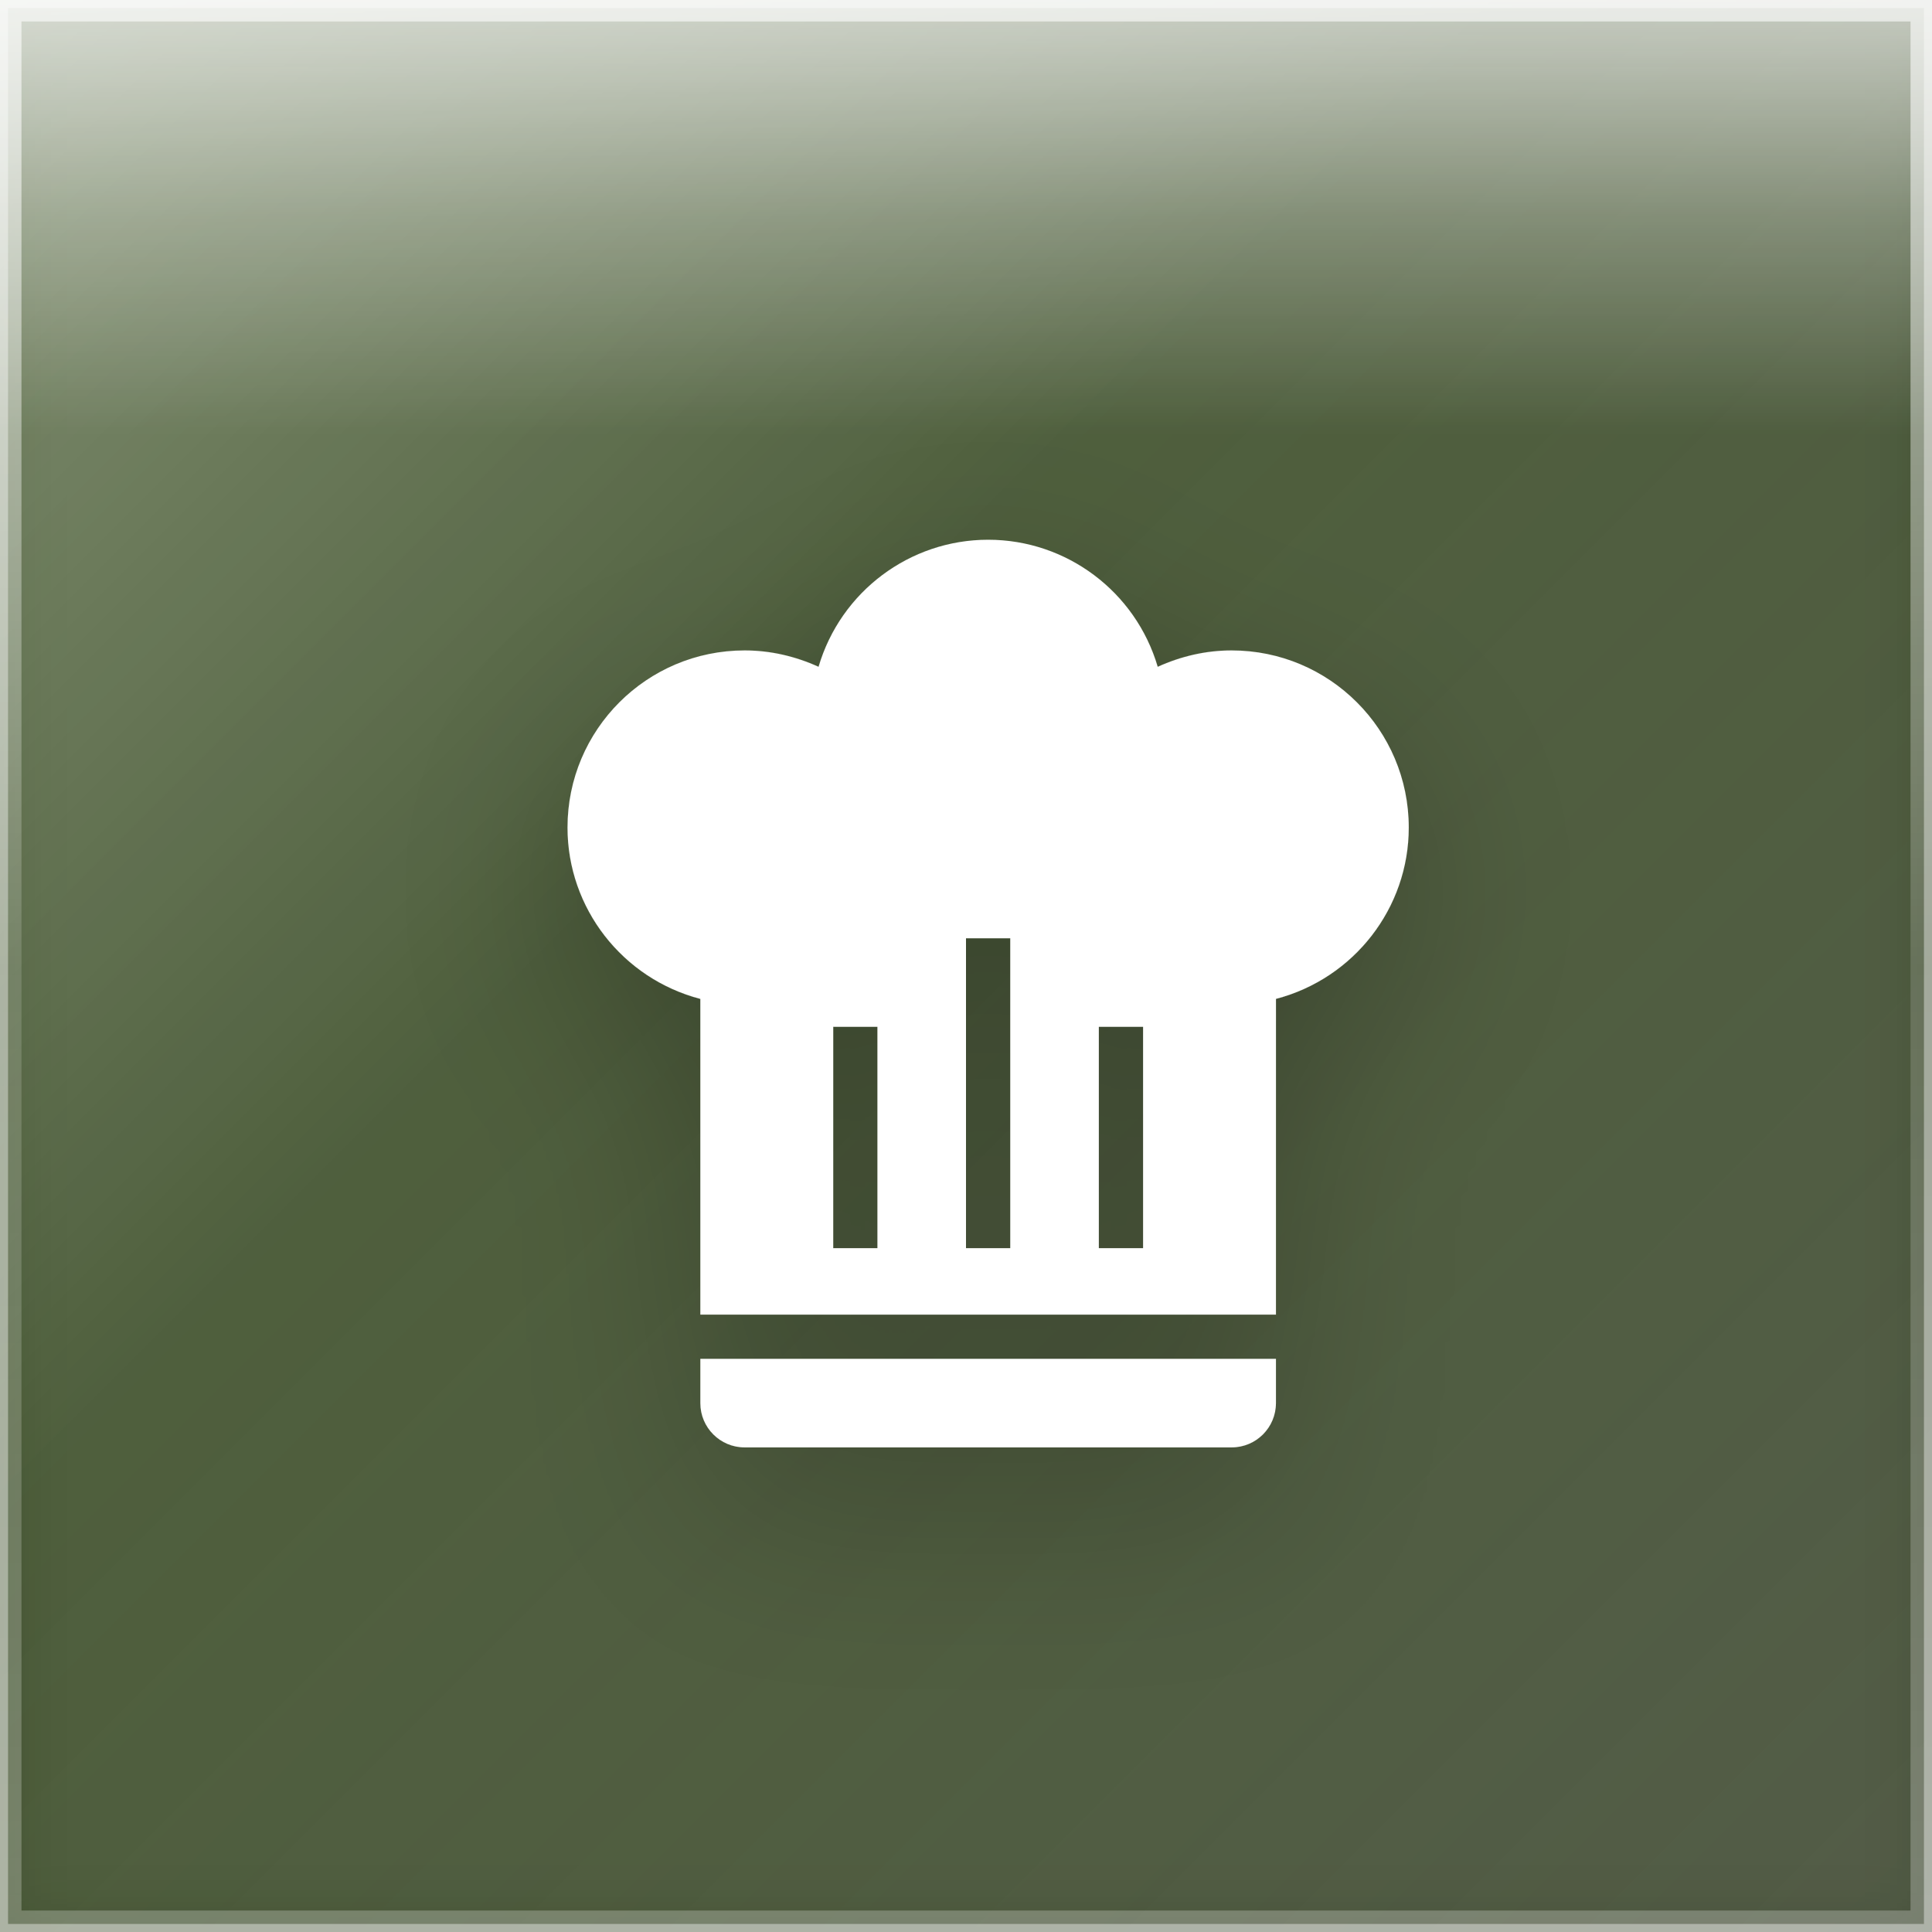
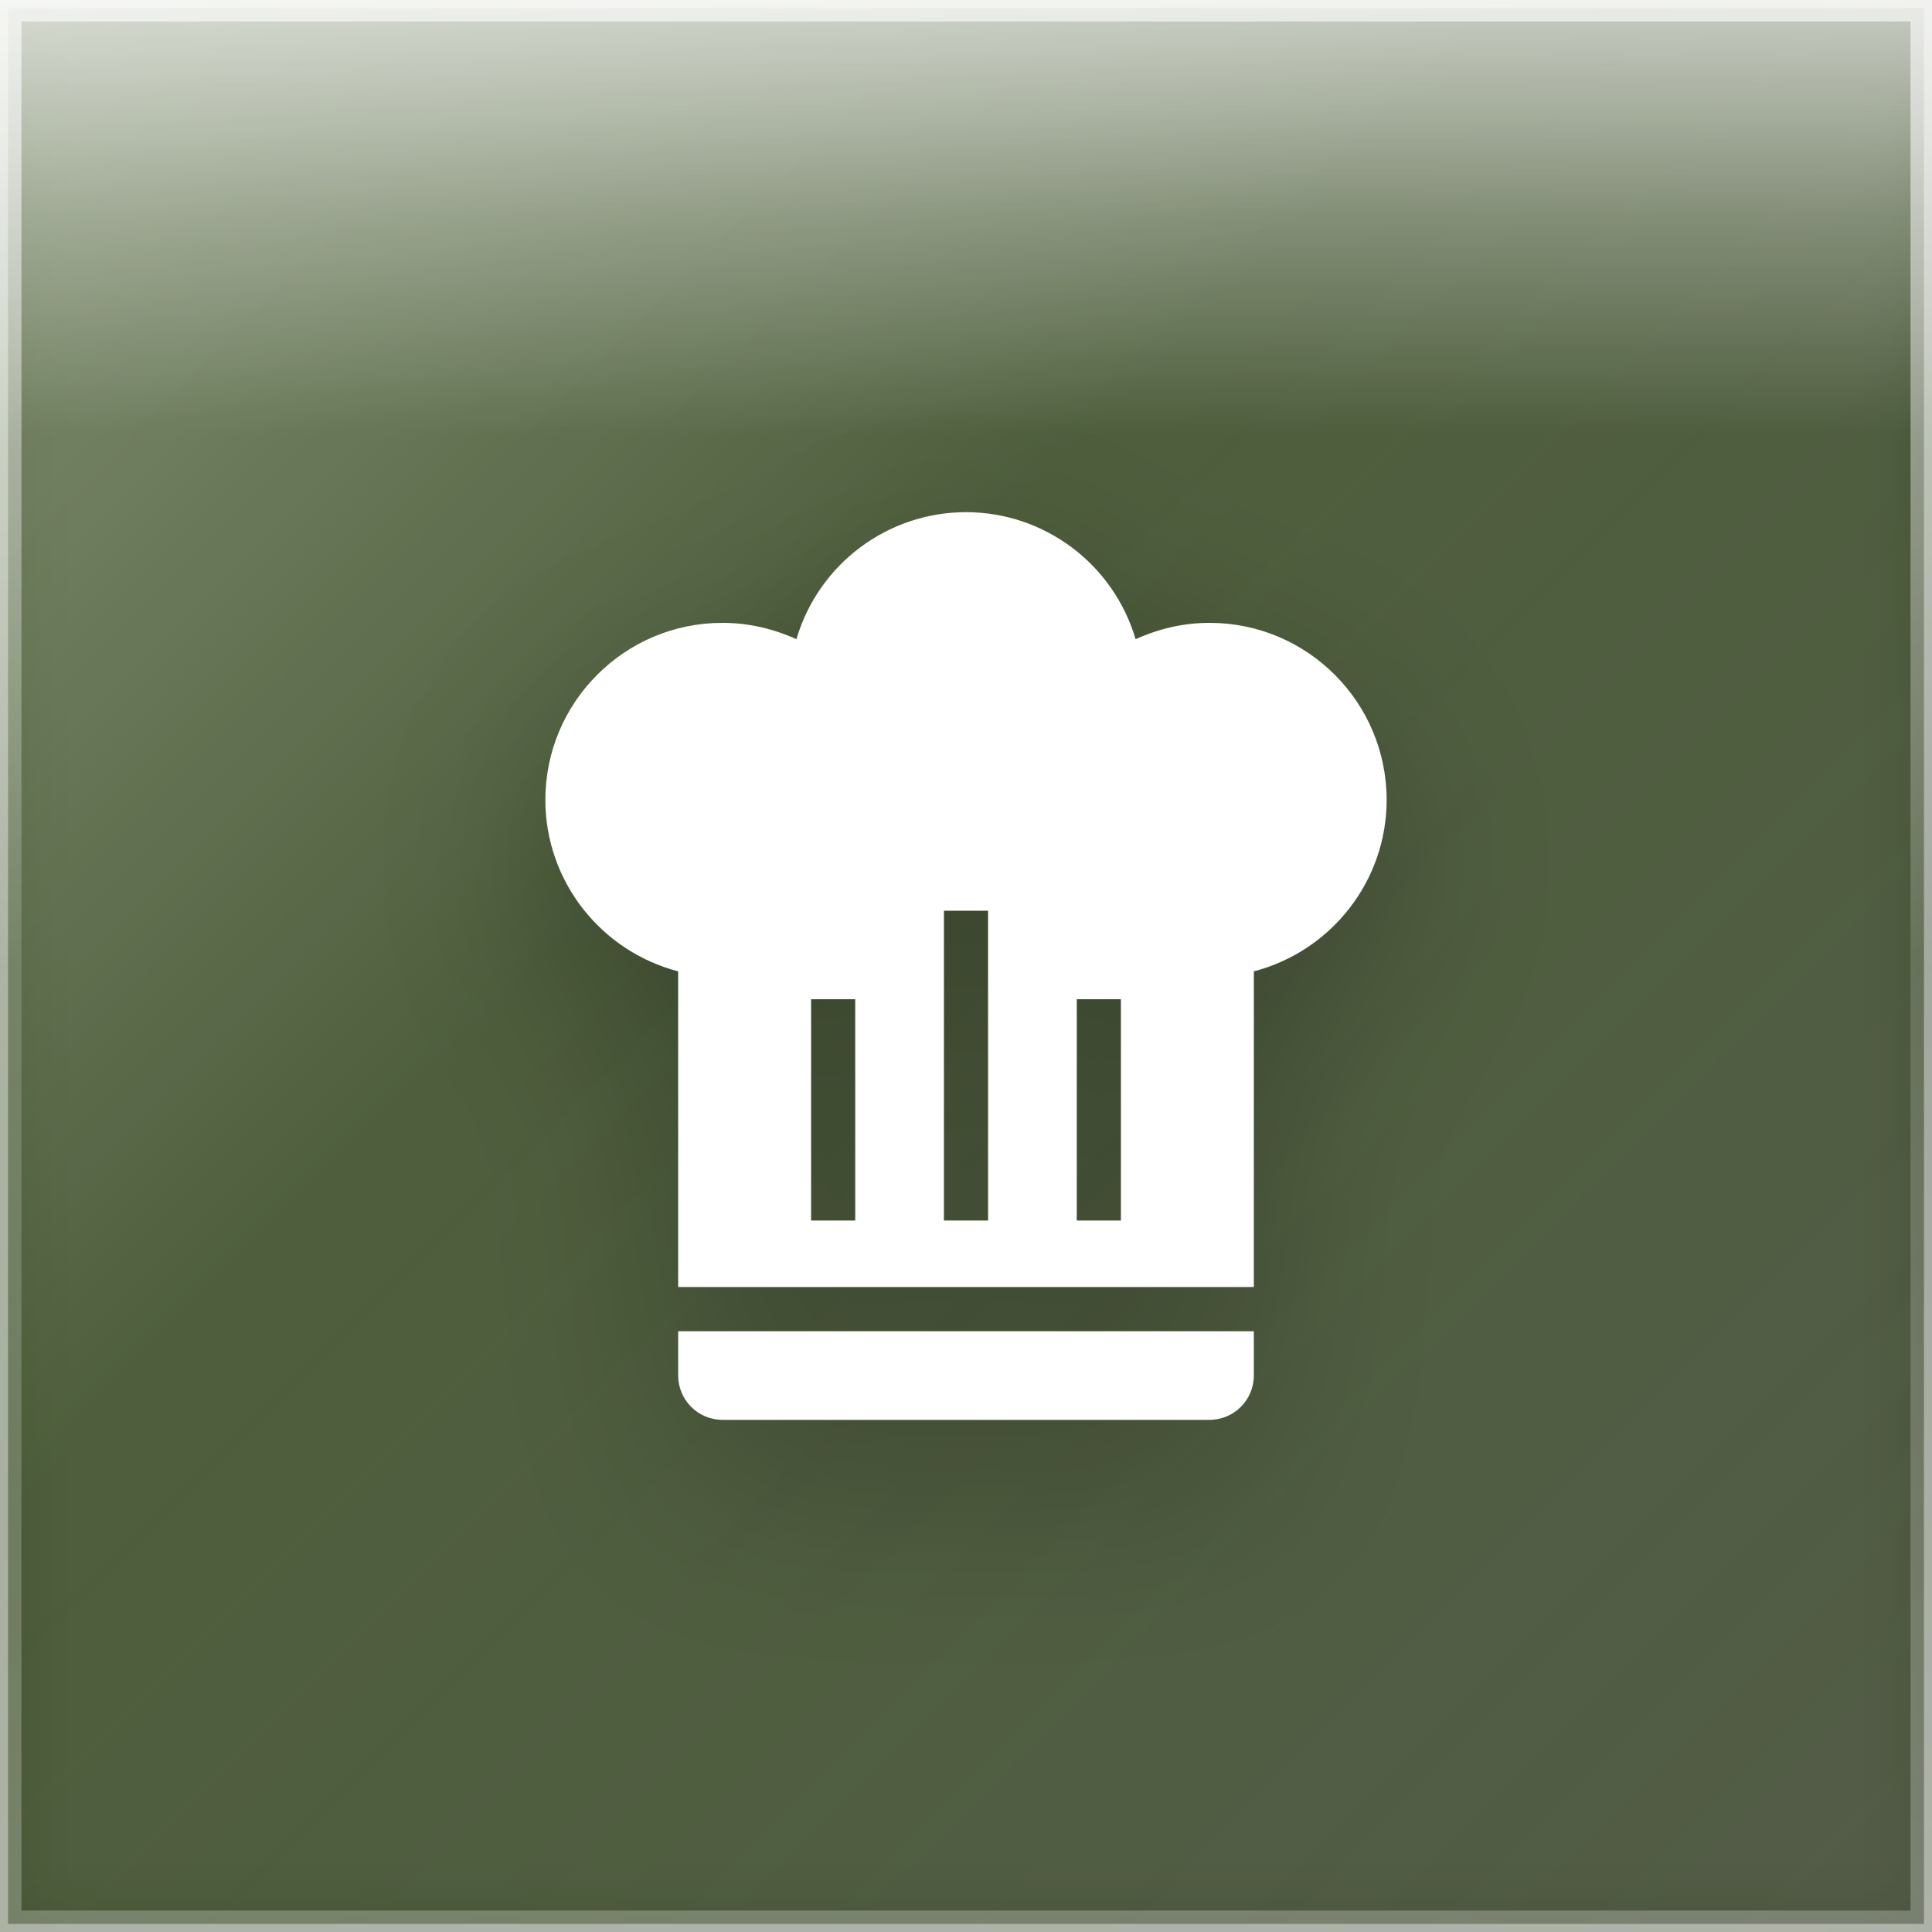
<svg xmlns="http://www.w3.org/2000/svg" width="180" height="180" viewBox="0 0 180 180">
  <defs>
    <linearGradient id="greenBase" x1="0%" y1="0%" x2="100%" y2="100%">
      <stop offset="0%" style="stop-color:#253d0a" />
      <stop offset="50%" style="stop-color:#1a2e05" />
      <stop offset="100%" style="stop-color:#121f03" />
    </linearGradient>
    <linearGradient id="glassGradient" x1="0%" y1="0%" x2="100%" y2="100%">
      <stop offset="0%" style="stop-color:rgba(255,255,255,0.35)" />
      <stop offset="40%" style="stop-color:rgba(255,255,255,0.12)" />
      <stop offset="100%" style="stop-color:rgba(255,255,255,0.18)" />
    </linearGradient>
    <linearGradient id="specularHighlight" x1="50%" y1="0%" x2="50%" y2="100%">
      <stop offset="0%" style="stop-color:rgba(255,255,255,0.7)" />
      <stop offset="25%" style="stop-color:rgba(255,255,255,0.3)" />
      <stop offset="50%" style="stop-color:rgba(255,255,255,0)" />
    </linearGradient>
    <linearGradient id="edgeHighlight" x1="50%" y1="0%" x2="50%" y2="100%">
      <stop offset="0%" style="stop-color:rgba(255,255,255,0.6)" />
      <stop offset="50%" style="stop-color:rgba(255,255,255,0.15)" />
      <stop offset="100%" style="stop-color:rgba(255,255,255,0.25)" />
    </linearGradient>
    <filter id="innerGlow" x="-50%" y="-50%" width="200%" height="200%">
      <feGaussianBlur stdDeviation="3.6" result="blur" />
      <feComposite in="SourceGraphic" in2="blur" operator="over" />
    </filter>
    <filter id="iconShadow" x="-30%" y="-30%" width="160%" height="160%">
      <feDropShadow dx="0" dy="3.6" stdDeviation="4.5" flood-color="rgba(0,0,0,0.35)" />
      <feDropShadow dx="0" dy="1.44" stdDeviation="2.16" flood-color="rgba(0,0,0,0.25)" />
    </filter>
    <clipPath id="roundedClip">
      <rect x="0" y="0" width="180" height="180" rx="0" ry="0" />
    </clipPath>
  </defs>
  <g clip-path="url(#roundedClip)">
    <rect x="0" y="0" width="180" height="180" fill="url(#greenBase)" />
    <rect x="0" y="0" width="180" height="180" fill="url(#glassGradient)" />
    <rect x="0" y="0" width="180" height="81" fill="url(#specularHighlight)" />
    <rect x="0" y="0" width="180" height="180" fill="rgba(255,255,255,0.06)" filter="url(#innerGlow)" />
  </g>
  <rect x="1" y="1" width="178" height="178" rx="0" ry="0" fill="none" stroke="url(#edgeHighlight)" stroke-width="2" />
  <rect x="0" y="0" width="180" height="180" rx="0" ry="0" fill="none" stroke="rgba(255,255,255,0.4)" stroke-width="1.5" />
-   <g transform="translate(40.5, 44.1) scale(4.125)" filter="url(#iconShadow)">
+   <g transform="translate(38.4375, 41.53125) scale(4.125)" filter="url(#iconShadow)">
    <path d="M12.5,1.5C10.73,1.5 9.17,2.67 8.67,4.37C8.14,4.13 7.58,4 7,4A4,4 0 0,0 3,8C3,9.82 4.24,11.41 6,11.87V19H19V11.87C20.76,11.41 22,9.82 22,8A4,4 0 0,0 18,4C17.42,4 16.86,4.13 16.33,4.37C15.83,2.67 14.27,1.5 12.5,1.5M12,10.5H13V17.5H12V10.5M9,12.5H10V17.5H9V12.5M15,12.5H16V17.5H15V12.5M6,20V21A1,1 0 0,0 7,22H18A1,1 0 0,0 19,21V20H6Z" fill="white" fill-rule="evenodd" />
  </g>
</svg>
